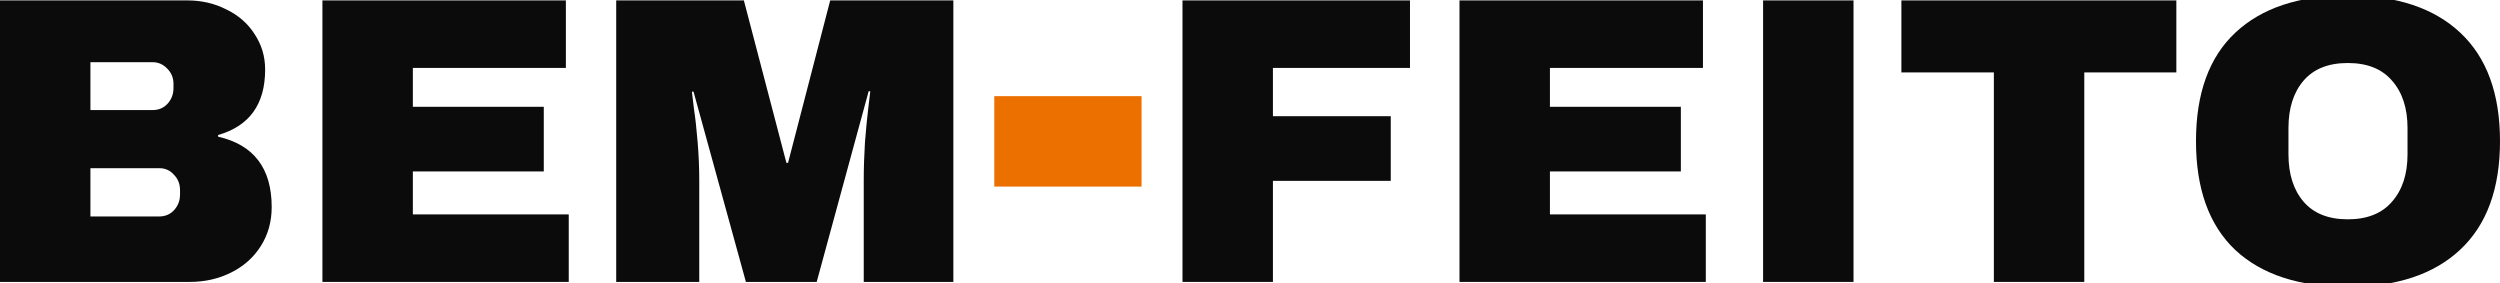
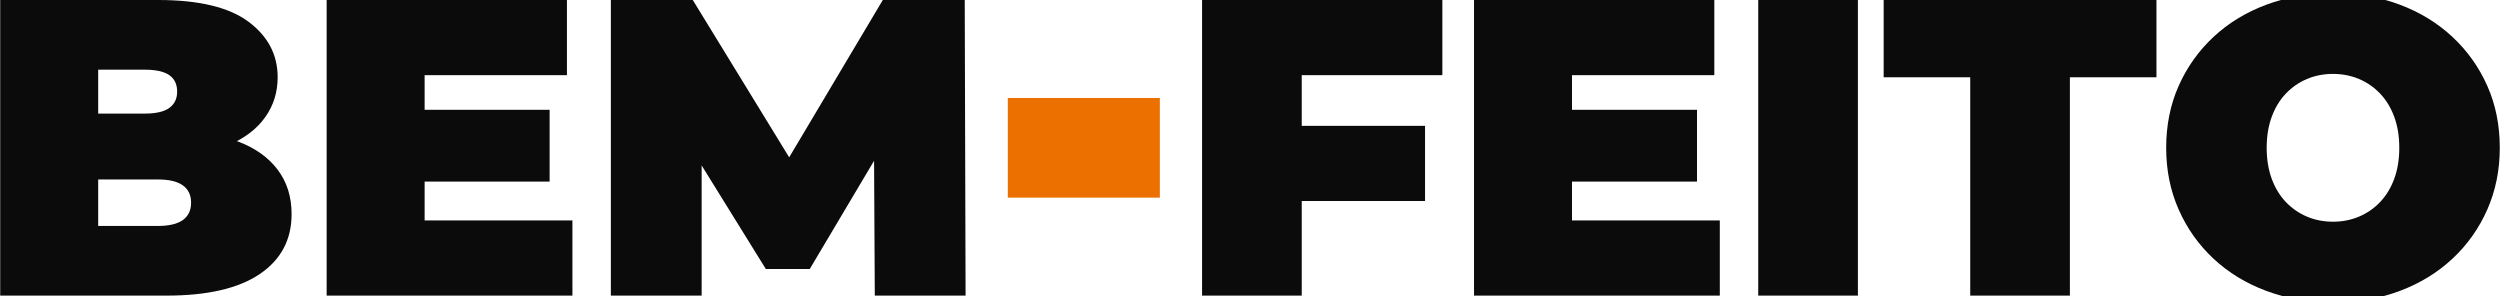
- <svg xmlns="http://www.w3.org/2000/svg" viewBox="7.4 -68.8 611.0 68.8" width="611" height="69" role="img" aria-label="Bem-Feito">
+ <svg xmlns="http://www.w3.org/2000/svg" viewBox="5.70 -70.00 591.90 70.00" width="592" height="70" role="img" aria-label="Bem-Feito">
  <g fill="#0B0B0B">
-     <path d="M72.2 -51.9Q72.2 -39.2 60.7 -35.9V-35.5Q73.8 -32.5 73.8 -18.3Q73.8 -12.9 71.1 -8.7Q68.5 -4.6 63.9 -2.3Q59.3 0.0 53.8 0.0H7.4V-68.8H53.2Q58.4 -68.8 62.7 -66.6Q67.1 -64.5 69.6 -60.6Q72.2 -56.7 72.2 -51.9ZM29.5 -42.0H44.7Q46.9 -42.0 48.3 -43.5Q49.8 -45.1 49.8 -47.4V-48.4Q49.8 -50.6 48.3 -52.1Q46.8 -53.7 44.7 -53.7H29.5ZM29.5 -16.0H46.3Q48.5 -16.0 49.9 -17.5Q51.4 -19.1 51.4 -21.4V-22.4Q51.4 -24.7 49.9 -26.2Q48.5 -27.8 46.3 -27.8H29.5Z" />
-     <path d="M86.2 -68.8H145.7V-52.3H108.3V-42.8H140.3V-27.0H108.3V-16.5H146.4V0.0H86.2Z" />
-     <path d="M218.5 0.0V-24.8Q218.5 -29.4 218.8 -34.2Q219.2 -39.1 219.6 -42.4Q220.0 -45.7 220.1 -46.6H219.7L207.0 0.0H189.7L176.9 -46.5H176.5Q176.6 -45.6 177.0 -42.3Q177.5 -39.1 177.9 -34.2Q178.3 -29.4 178.3 -24.8V0.0H158.0V-68.8H189.2L199.6 -29.1H200.0L210.3 -68.8H240.4V0.0Z" />
-     <path transform="translate(289.0 0)" d="M7.4 -68.8H63.0V-52.3H29.5V-40.5H58.3V-24.7H29.5V0.0H7.4Z" />
-     <path transform="translate(289.0 0)" d="M75.1 -68.8H134.6V-52.3H97.2V-42.8H129.2V-27.0H97.2V-16.5H135.3V0.0H75.1Z" />
-     <path transform="translate(289.0 0)" d="M149.3 0.0V-68.8H171.4V0.0Z" />
-     <path transform="translate(289.0 0)" d="M227.8 -51.2V0.0H205.7V-51.2H183.1V-68.8H250.3V-51.2Z" />
-     <path transform="translate(289.0 0)" d="M329.4 -34.4Q329.4 -17.0 319.7 -7.9Q310.0 1.2 292.2 1.2Q274.4 1.2 264.7 -7.8Q255.1 -16.9 255.1 -34.4Q255.1 -51.9 264.7 -60.9Q274.4 -70.0 292.2 -70.0Q310.0 -70.0 319.7 -60.9Q329.4 -51.8 329.4 -34.4ZM277.7 -37.6V-31.2Q277.7 -23.9 281.4 -19.6Q285.1 -15.3 292.2 -15.3Q299.3 -15.3 303.0 -19.6Q306.8 -23.9 306.8 -31.2V-37.6Q306.8 -44.9 303.0 -49.2Q299.3 -53.5 292.2 -53.5Q285.1 -53.5 281.4 -49.2Q277.7 -44.9 277.7 -37.6Z" />
+     <path d="M5.7 0.0V-70.0H43.1Q57.6 -70.0 64.5 -64.85Q71.4 -59.7 71.4 -51.7Q71.4 -46.4 68.45 -42.25Q65.5 -38.1 59.9 -35.7Q54.3 -33.3 46.1 -33.3L48.1 -38.7Q56.3 -38.7 62.25 -36.4Q68.2 -34.1 71.45 -29.75Q74.7 -25.4 74.7 -19.3Q74.7 -10.2 67.15 -5.1Q59.6 0.0 45.1 0.0ZM28.9 -16.5H43.1Q47.0 -16.5 48.95 -17.9Q50.9 -19.3 50.9 -22.0Q50.9 -24.7 48.95 -26.1Q47.0 -27.5 43.1 -27.5H27.3V-43.1H39.9Q43.9 -43.1 45.75 -44.45Q47.6 -45.8 47.6 -48.3Q47.6 -50.9 45.75 -52.2Q43.9 -53.5 39.9 -53.5H28.9Z" />
+     <path d="M83 0.0V-70.0H139.9V-52.2H106.2V-17.8H141.2V0.0ZM104.6 -27.0V-44.0H135.8V-27.0Z" />
+     <path d="M150.3 0.0V-70.0H169.7L197.7 -24.3H187.5L214.7 -70.0H234.1L234.3 0.0H212.8L212.6 -37.6H216L197.4 -6.3H187L167.6 -37.6H171.8V0.0Z" />
+     <path transform="translate(284.60 0)" d="M5.7 0.0V-70.0H62.6V-52.2H29.3V0.0ZM27.7 -22.4V-40.2H58.5V-22.4Z" />
+     <path transform="translate(284.60 0)" d="M70.1 0.0V-70.0H127.0V-52.2H93.3V-17.8H128.3V0.0ZM91.7 -27.0V-44.0H122.9V-27.0Z" />
+     <path transform="translate(284.60 0)" d="M137.4 0.0V-70.0H161.0V0.0Z" />
+     <path transform="translate(284.60 0)" d="M187.6 0.0V-51.7H167.1V-70.0H231.7V-51.7H211.2V0.0Z" />
+     <path transform="translate(284.60 0)" d="M273.6 1.6Q265.0 1.6 257.75 -1.1Q250.5 -3.8 245.2 -8.75Q239.9 -13.7 236.95 -20.4Q234.0 -27.1 234.0 -35.0Q234.0 -43.0 236.95 -49.65Q239.9 -56.3 245.2 -61.25Q250.5 -66.2 257.75 -68.9Q265.0 -71.6 273.5 -71.6Q282.1 -71.6 289.3 -68.9Q296.5 -66.2 301.8 -61.25Q307.1 -56.3 310.05 -49.65Q313.0 -43.0 313.0 -35.0Q313.0 -27.1 310.05 -20.4Q307.1 -13.7 301.8 -8.75Q296.5 -3.8 289.3 -1.1Q282.1 1.6 273.6 1.6ZM273.5 -17.5Q276.8 -17.5 279.65 -18.7Q282.5 -19.9 284.65 -22.15Q286.8 -24.4 288.0 -27.65Q289.2 -30.9 289.2 -35.0Q289.2 -39.1 288.0 -42.35Q286.8 -45.6 284.65 -47.85Q282.5 -50.1 279.65 -51.3Q276.8 -52.5 273.5 -52.5Q270.2 -52.5 267.35 -51.3Q264.5 -50.1 262.35 -47.85Q260.2 -45.6 259.0 -42.35Q257.8 -39.1 257.8 -35.0Q257.8 -30.9 259.0 -27.65Q260.2 -24.4 262.35 -22.15Q264.5 -19.9 267.35 -18.7Q270.2 -17.5 273.5 -17.5Z" />
  </g>
-   <rect x="250.4" y="-45.4" width="36.0" height="22.1" fill="#EC7000" />
+   <rect x="244.30" y="-46.80" width="36.00" height="23.60" fill="#EC7000" />
</svg>
